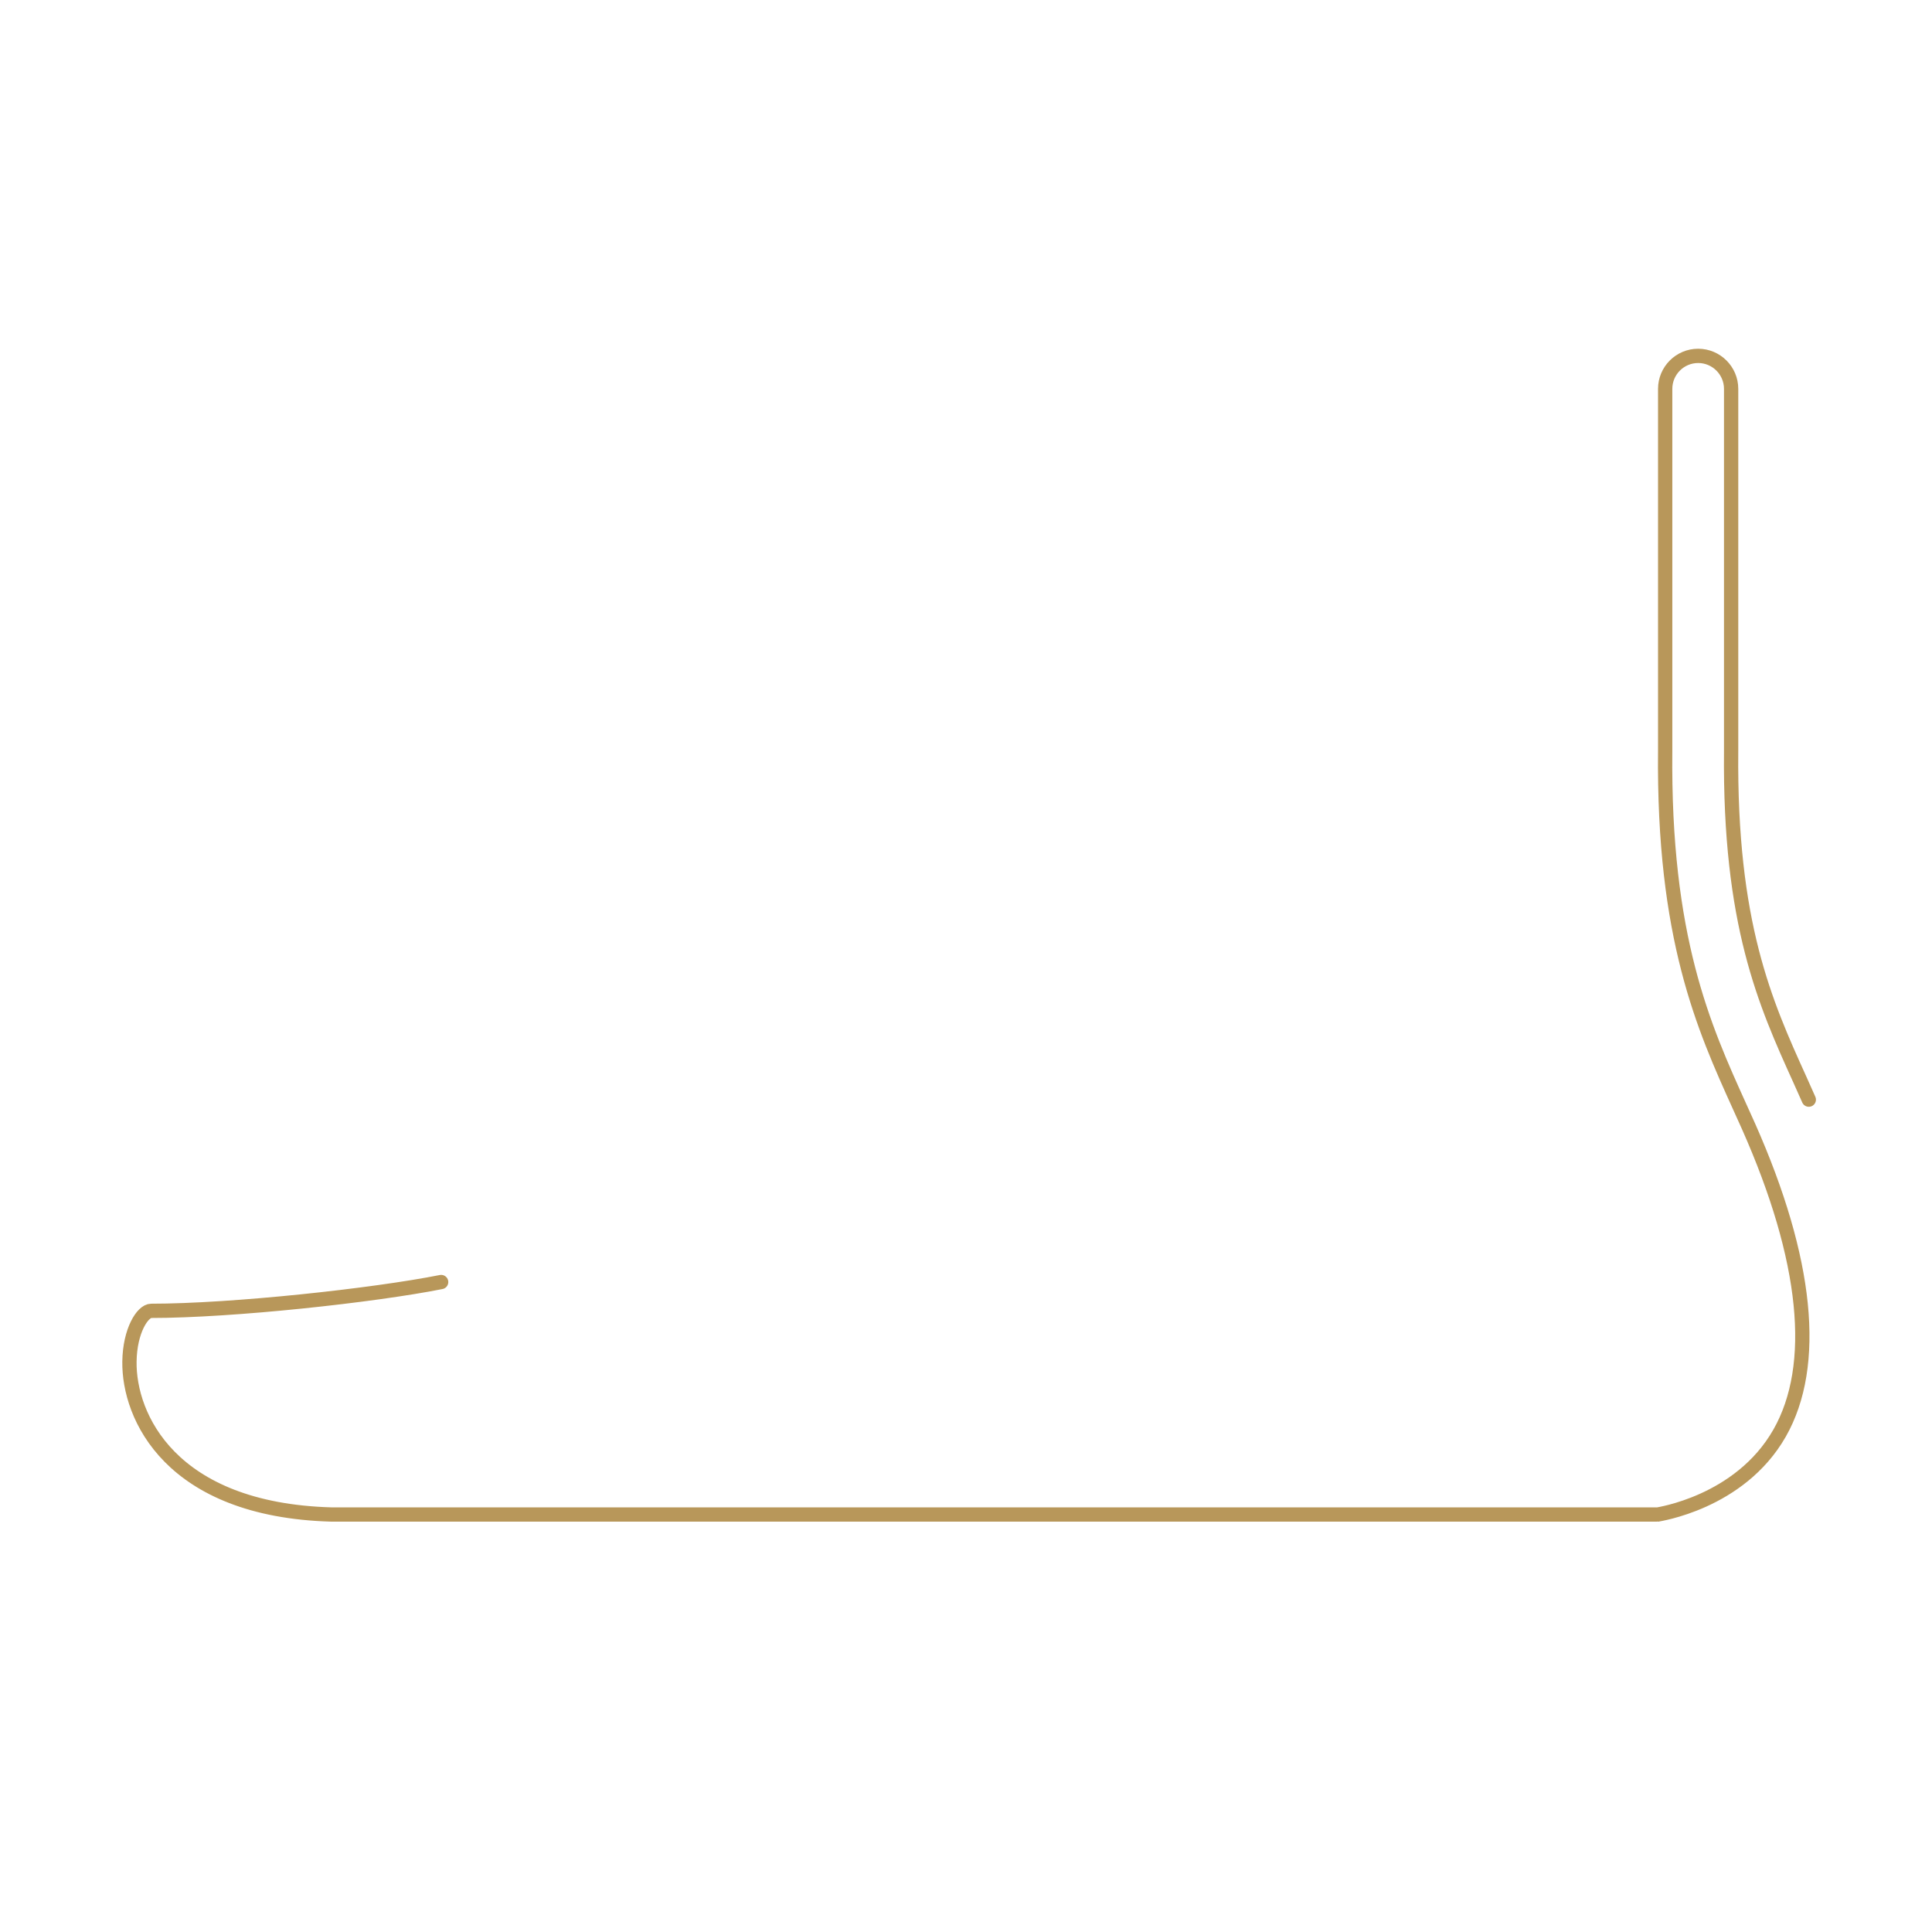
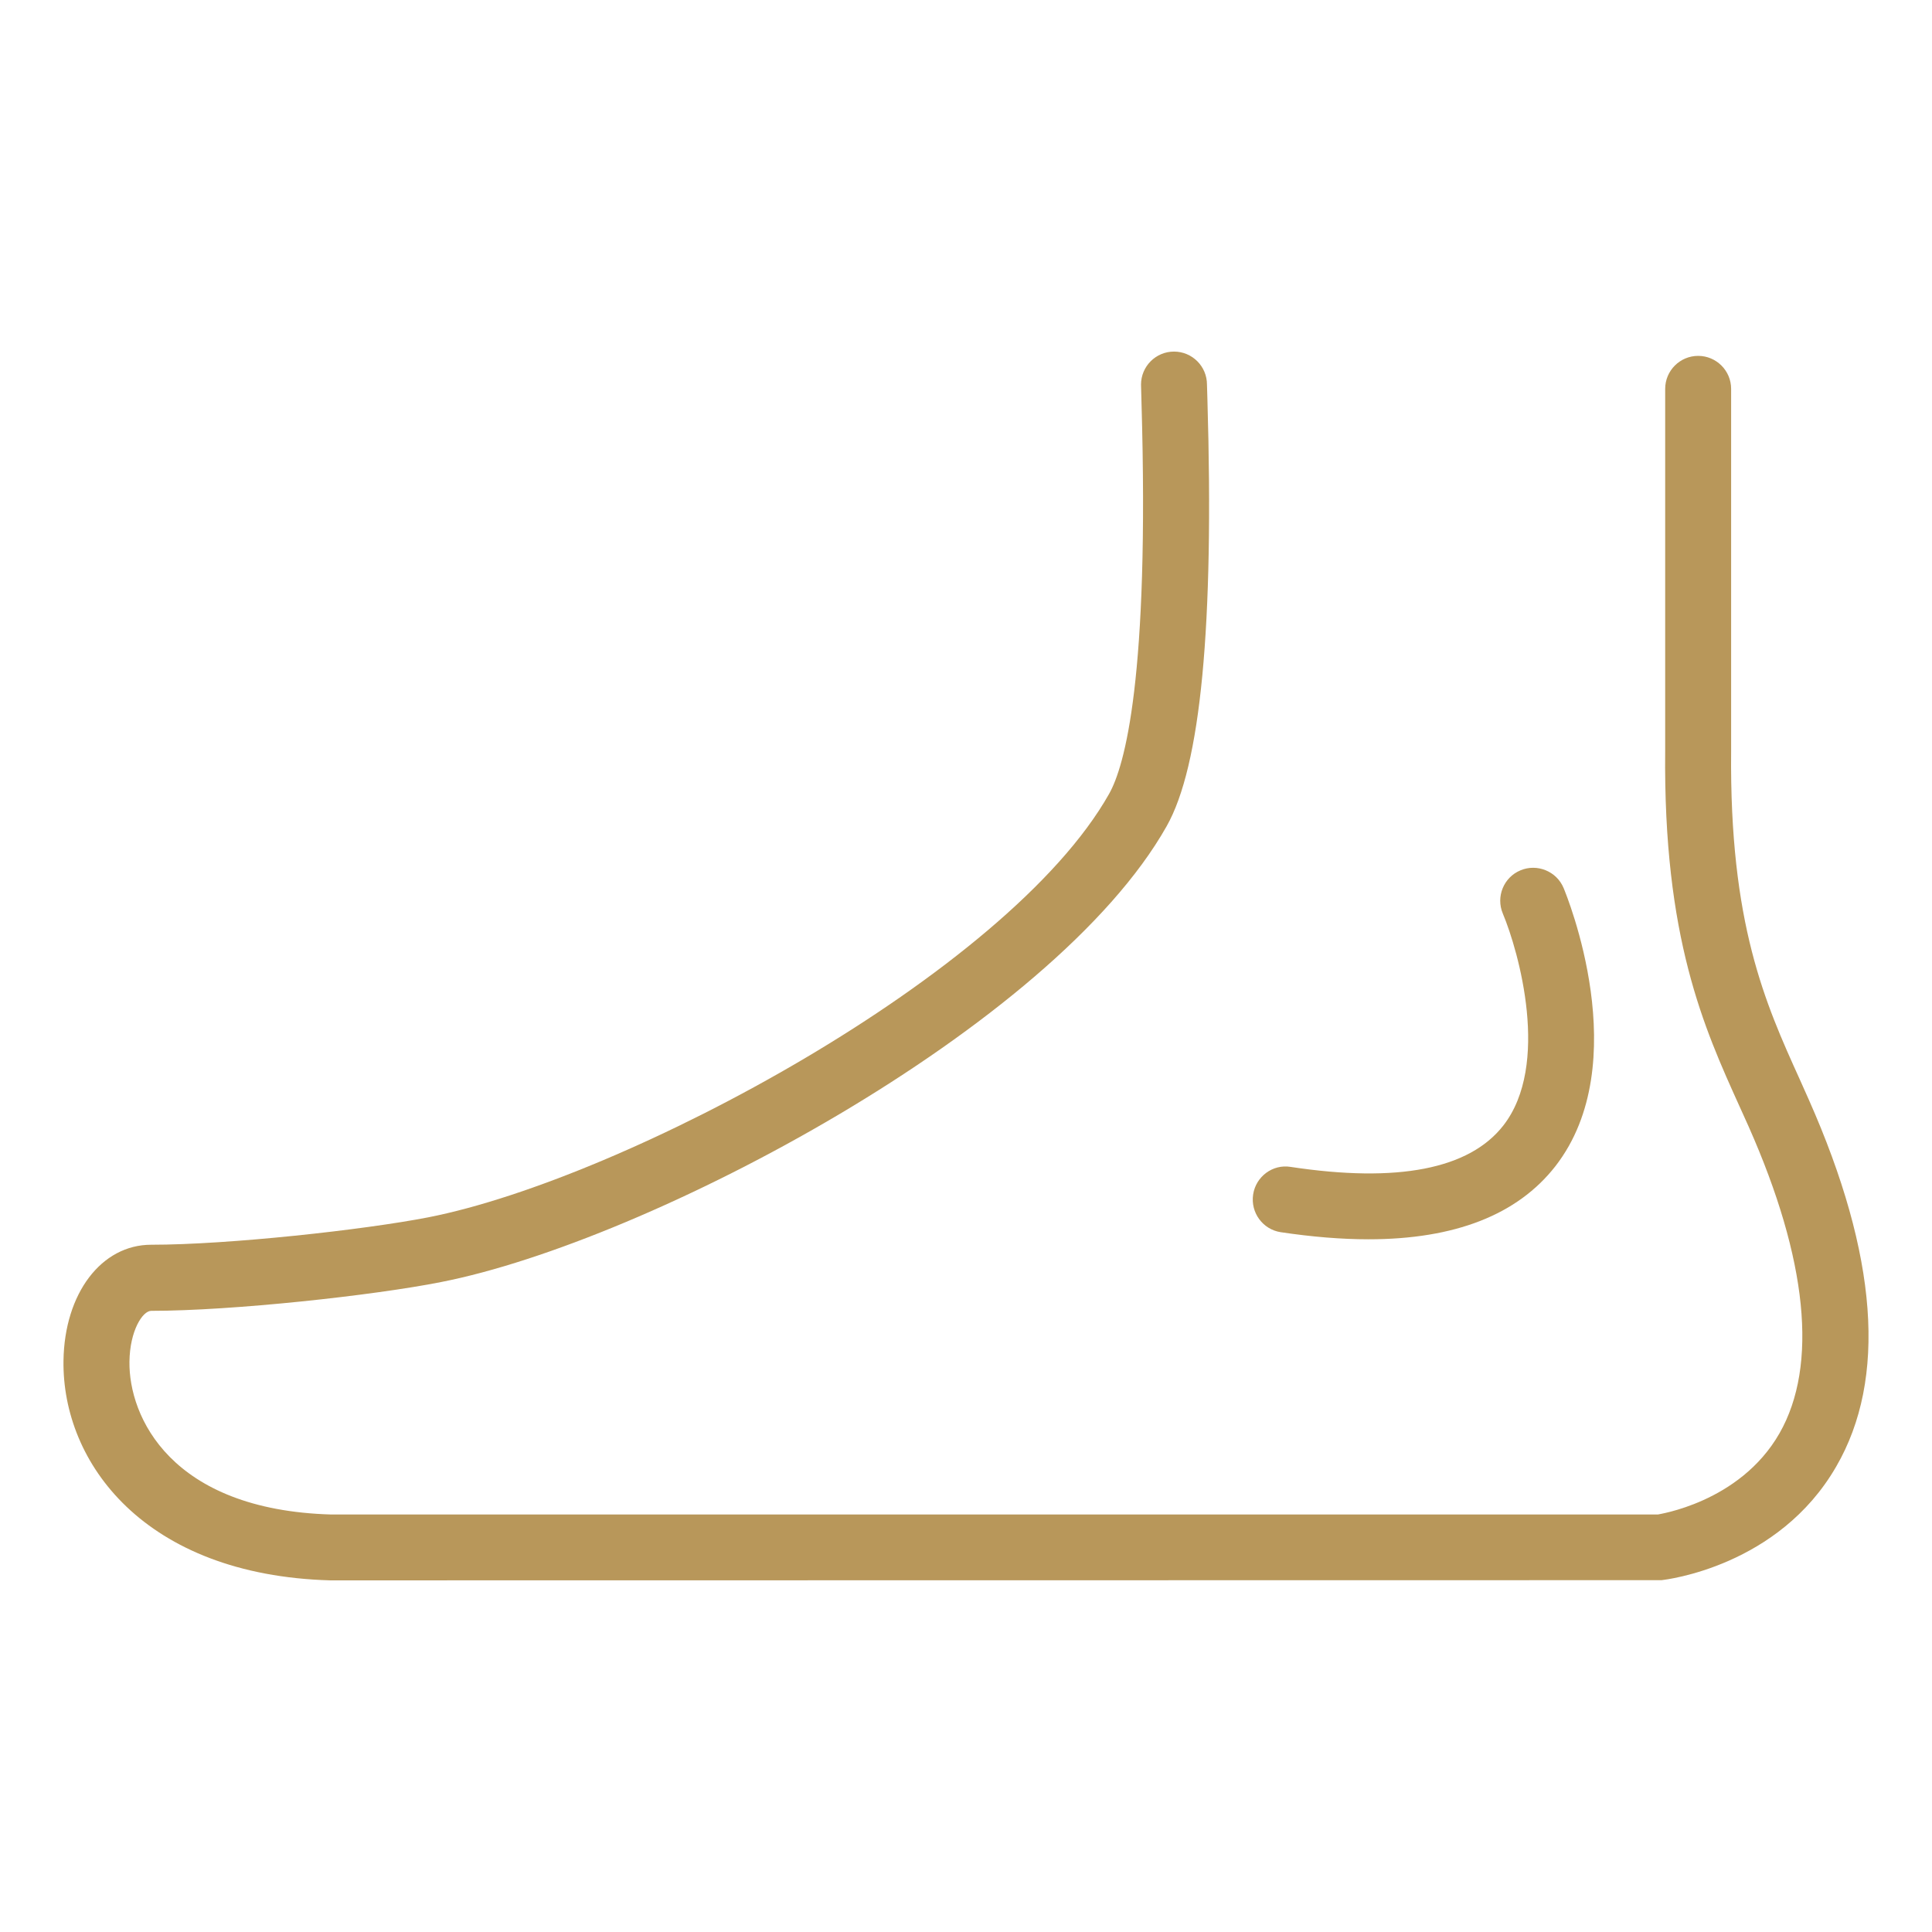
- <svg xmlns="http://www.w3.org/2000/svg" viewBox="-6 -6 182.649 182.649" fill="none" stroke="#B8975A" stroke-width="1.35" stroke-linejoin="round" stroke-linecap="round">
-   <path d="M165.002,97.959l-0.853-1.912c-3.27-7.222-6.649-14.705-6.49-31.055v-34.23c0-1.72-1.401-3.118-3.118-3.118 s-3.117,1.397-3.117,3.118v34.2c-0.183,17.695,3.653,26.177,7.039,33.655l0.846,1.875c5.572,12.562,6.583,22.578,2.93,28.996 c-3.788,6.638-11.601,7.679-11.497,7.691H25.312c-15.208-0.433-19.147-9.286-19.074-14.45c0.037-2.935,1.248-4.804,2.058-4.804 c7.669,0,21.032-1.455,27.41-2.723" />
+ <svg xmlns="http://www.w3.org/2000/svg" viewBox="-6 -6 182.649 182.649" fill="#B8975A">
+   <path d="M165.002,97.959l-0.853-1.912c-3.27-7.222-6.649-14.705-6.49-31.055v-34.23c0-1.72-1.401-3.118-3.118-3.118 s-3.117,1.397-3.117,3.118v34.2c-0.183,17.695,3.653,26.177,7.039,33.655l0.846,1.875c5.572,12.562,6.583,22.578,2.93,28.996 c-3.788,6.638-11.601,7.679-11.497,7.691H25.312c-15.208-0.433-19.147-9.286-19.074-14.45c0.037-2.935,1.248-4.804,2.058-4.804 c7.669,0,21.032-1.455,27.41-2.723c19.592-3.836,57.859-24.076,68.582-43.083c3.233-5.712,4.494-18.91,3.86-40.347l-0.042-1.416 c0-1.72-1.395-3.118-3.118-3.118c-1.717,0-3.117,1.397-3.117,3.118l0.042,1.595c0.768,26.208-1.589,34.486-3.057,37.095 c-9.59,17.013-45.802,36.389-64.353,40.036c-6.104,1.188-18.882,2.594-26.208,2.594c-4.713,0-8.199,4.598-8.293,10.955 c-0.137,9.669,7.663,20.276,25.215,20.775l125.865-0.018c0.451-0.055,11.064-1.291,16.515-10.748 C172.401,124.35,171.531,112.683,165.002,97.959z" />
+   <path d="M115.083,110.491c2.984,0.445,5.742,0.67,8.288,0.67c8.165,0,14.084-2.313,17.67-6.904 c7.594-9.756,1.06-25.633,0.78-26.306c-0.658-1.583-2.503-2.332-4.074-1.672c-1.595,0.661-2.338,2.497-1.675,4.08 c1.522,3.632,4.513,14.325,0.049,20.049c-3.215,4.116-9.979,5.443-20.106,3.909c-1.692-0.28-3.288,0.913-3.544,2.605 C112.209,108.64,113.385,110.235,115.083,110.491z" />
</svg>
